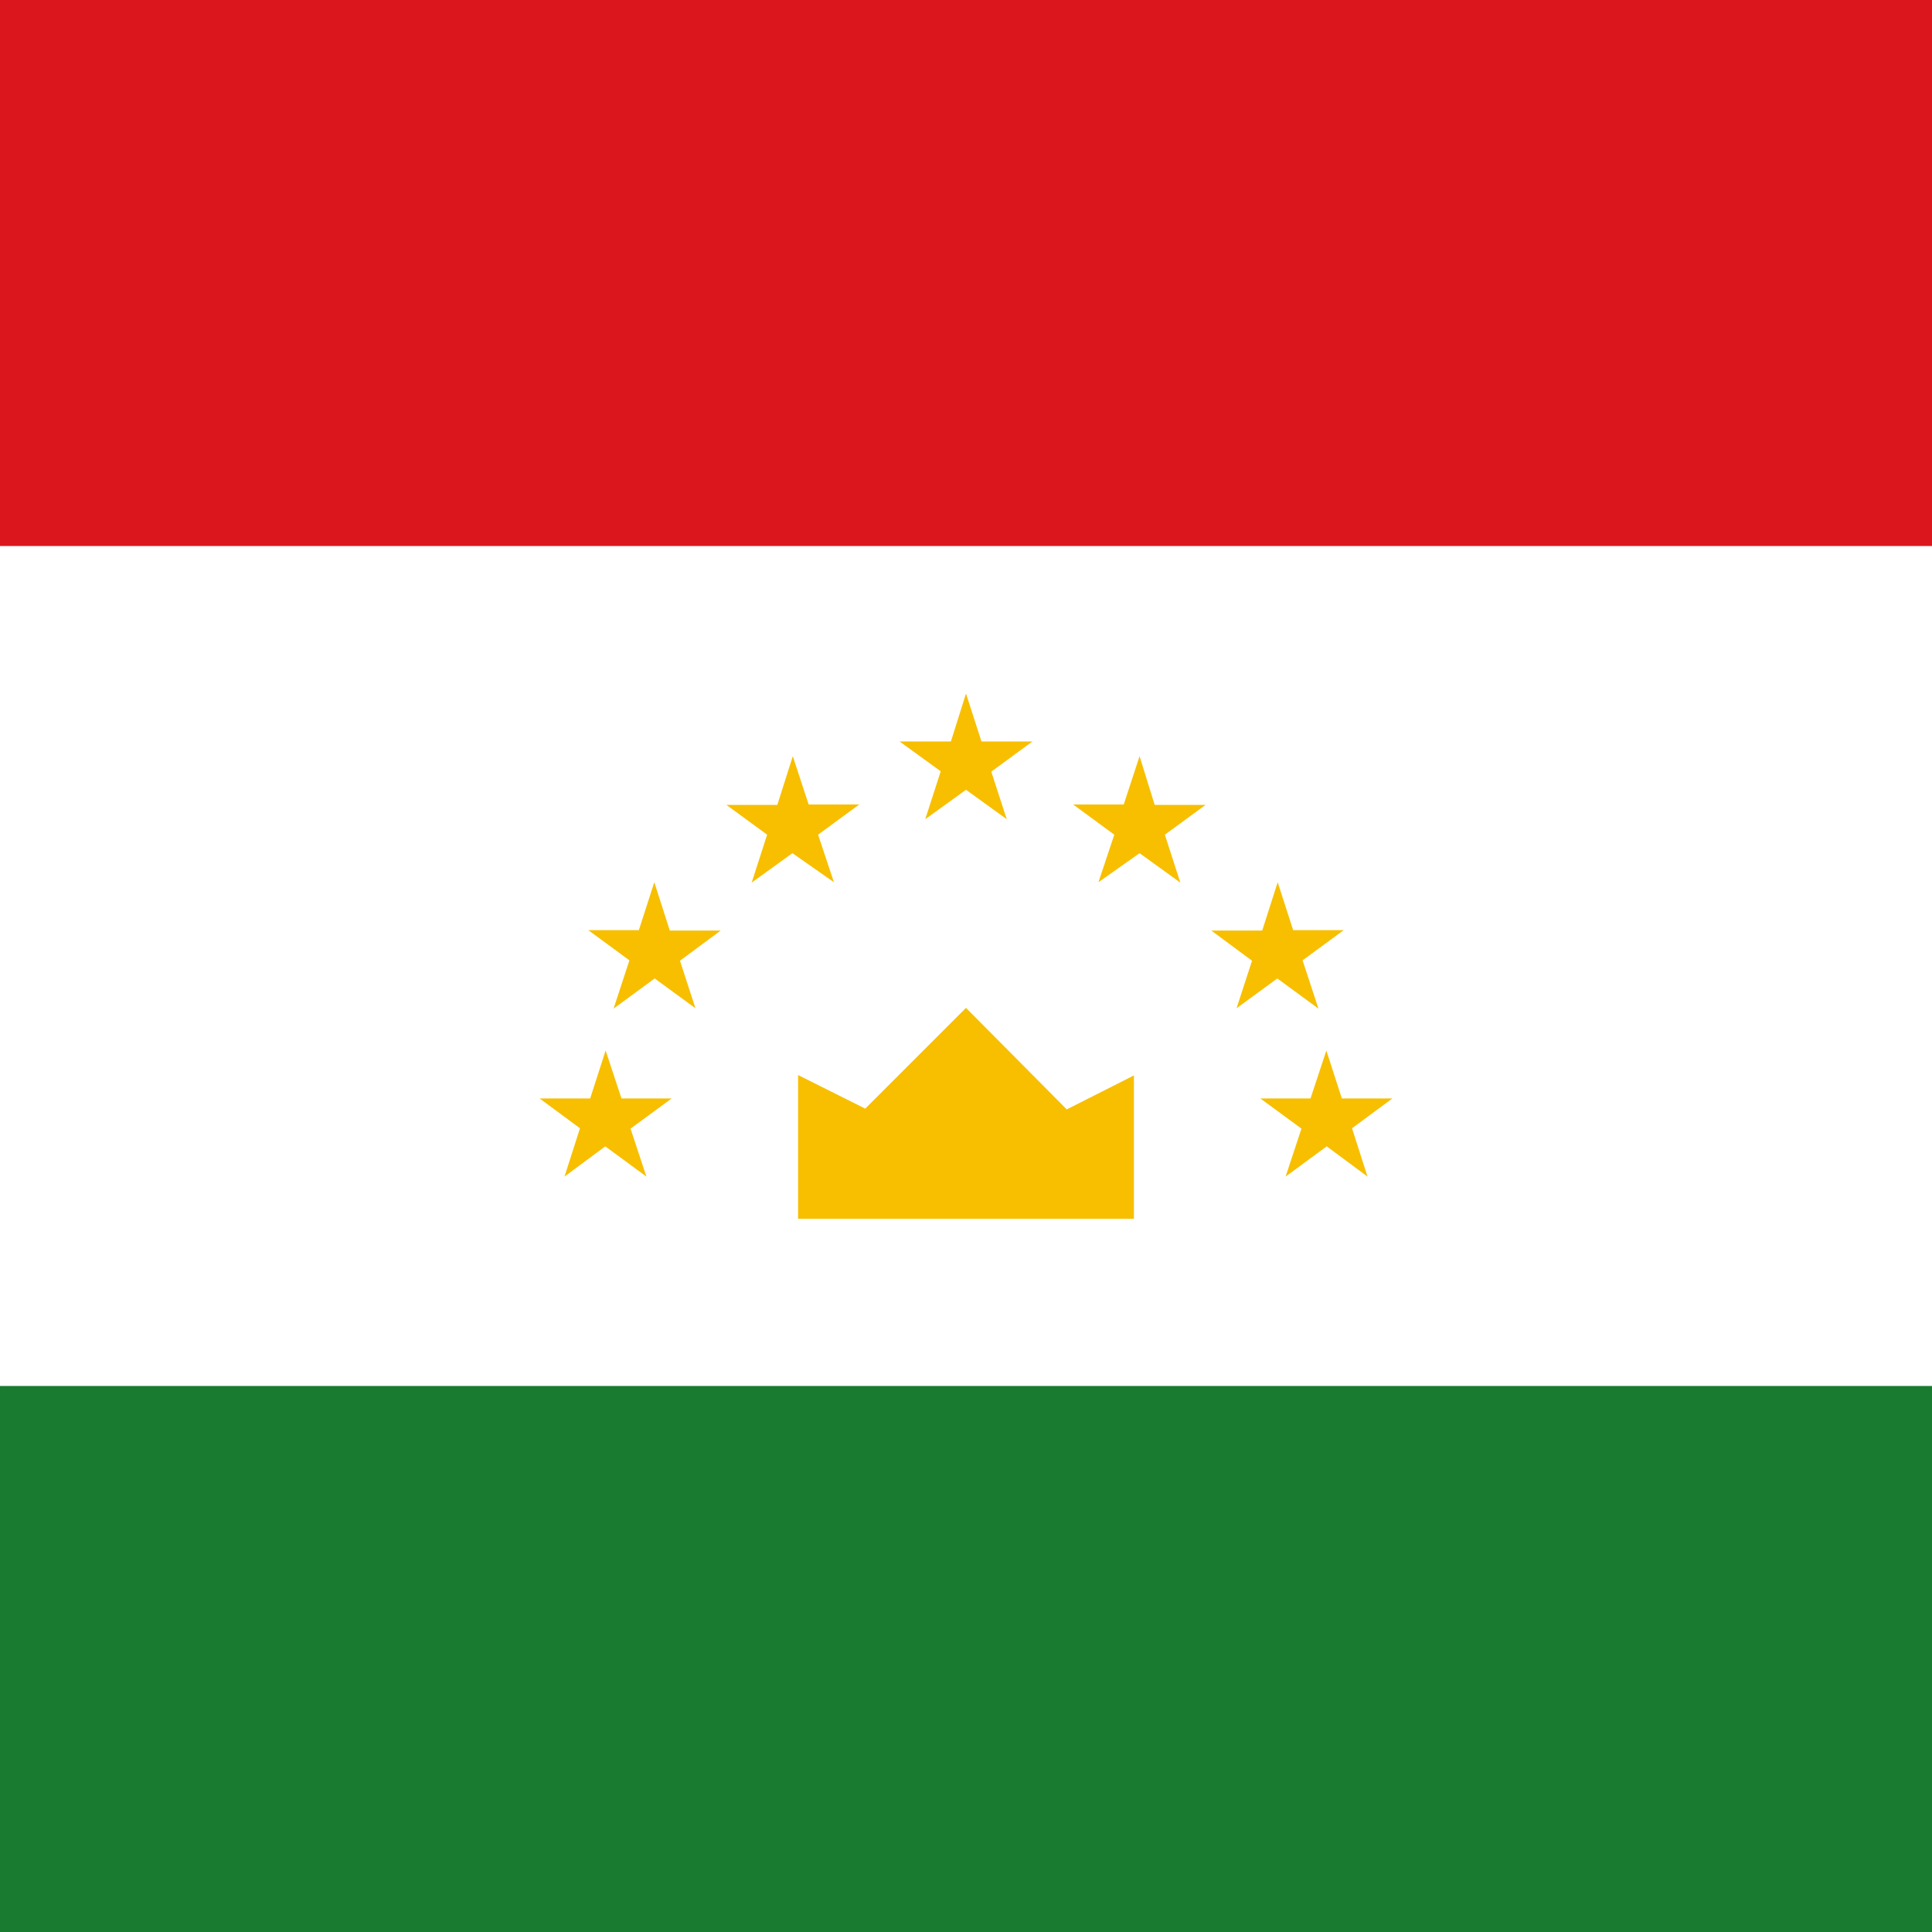
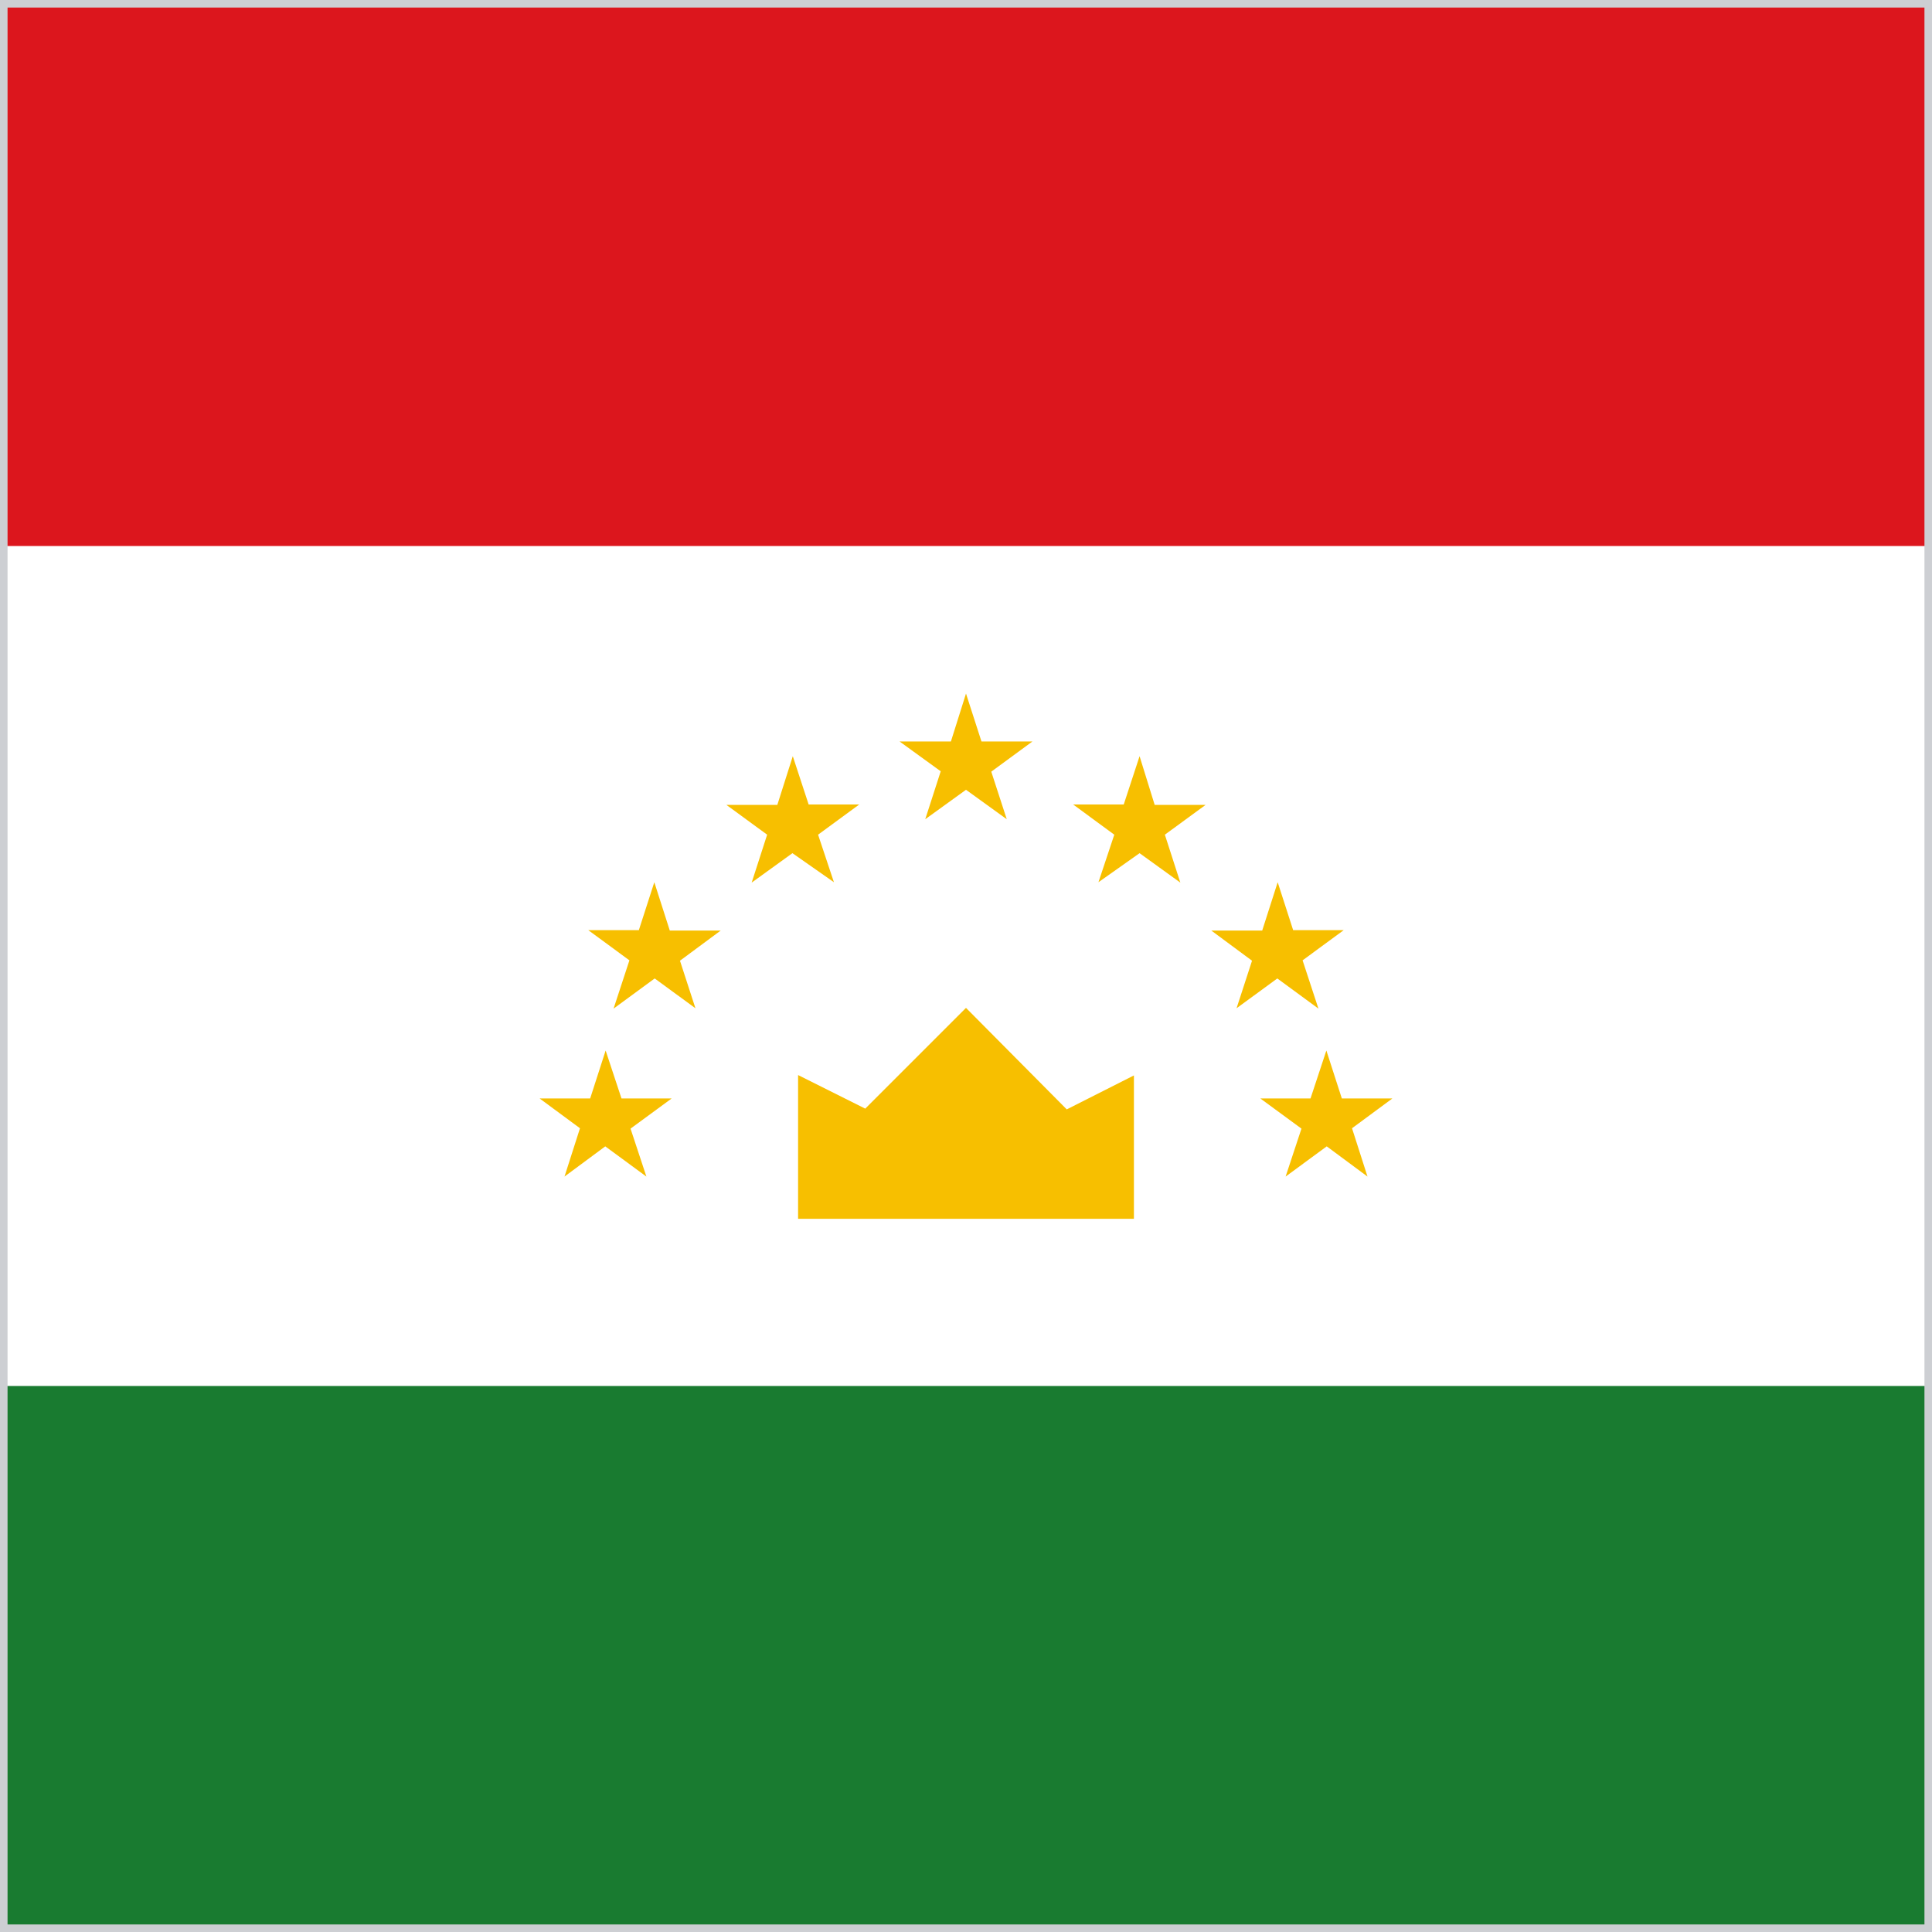
<svg xmlns="http://www.w3.org/2000/svg" width="512" height="512" viewBox="0 0 512 512">
  <path fill="#FFFFFF" d="m0 144.7 255.3-36.5L512 144.7v222.6L250.5 407 0 367.3z" />
  <path fill="#DC161D" d="M0 0h512v144.7H0z" />
  <path fill="#197B30" d="M0 367.3h512V512H0z" />
+   <rect width="512" height="512" fill="none" stroke="#cdcfd3" stroke-width="4" />
  <path fill="#F7BF00" d="M211.5 323h89v-38l-17.8 9-26.7-26.9-26.7 26.7-17.8-8.9zm-51-44.6 4.2 12.7H178l-10.9 8 4.2 12.7-10.9-8-10.8 8 4.1-12.8-10.7-7.9h13.4zm12.9-44.6 4.1 12.8H191l-10.8 8 4.1 12.6-10.8-7.9-10.9 8 4.2-12.8-10.9-8h13.4zm36.7-33.4 4.2 12.8h13.4l-10.9 8 4.2 12.6-11-7.7-10.8 7.8 4.1-12.7-10.8-7.9H206zm141.4 78-4.2 12.7H334l10.9 8-4.2 12.7 10.9-8 10.8 8-4.1-12.8 10.7-7.9h-13.4zm-12.9-44.6-4.1 12.8H321l10.8 8-4.1 12.6 10.8-7.9 10.9 8-4.2-12.8 10.9-8h-13.4zM302 200.4l-4.2 12.8h-13.4l10.9 8-4.2 12.6 10.9-7.7 10.8 7.8-4.1-12.7 10.8-7.9H306zm-46-16.6 4.1 12.7h13.5l-10.9 8 4.1 12.6-10.8-7.8-10.8 7.8 4.1-12.7-10.9-7.9H252z" />
</svg>
